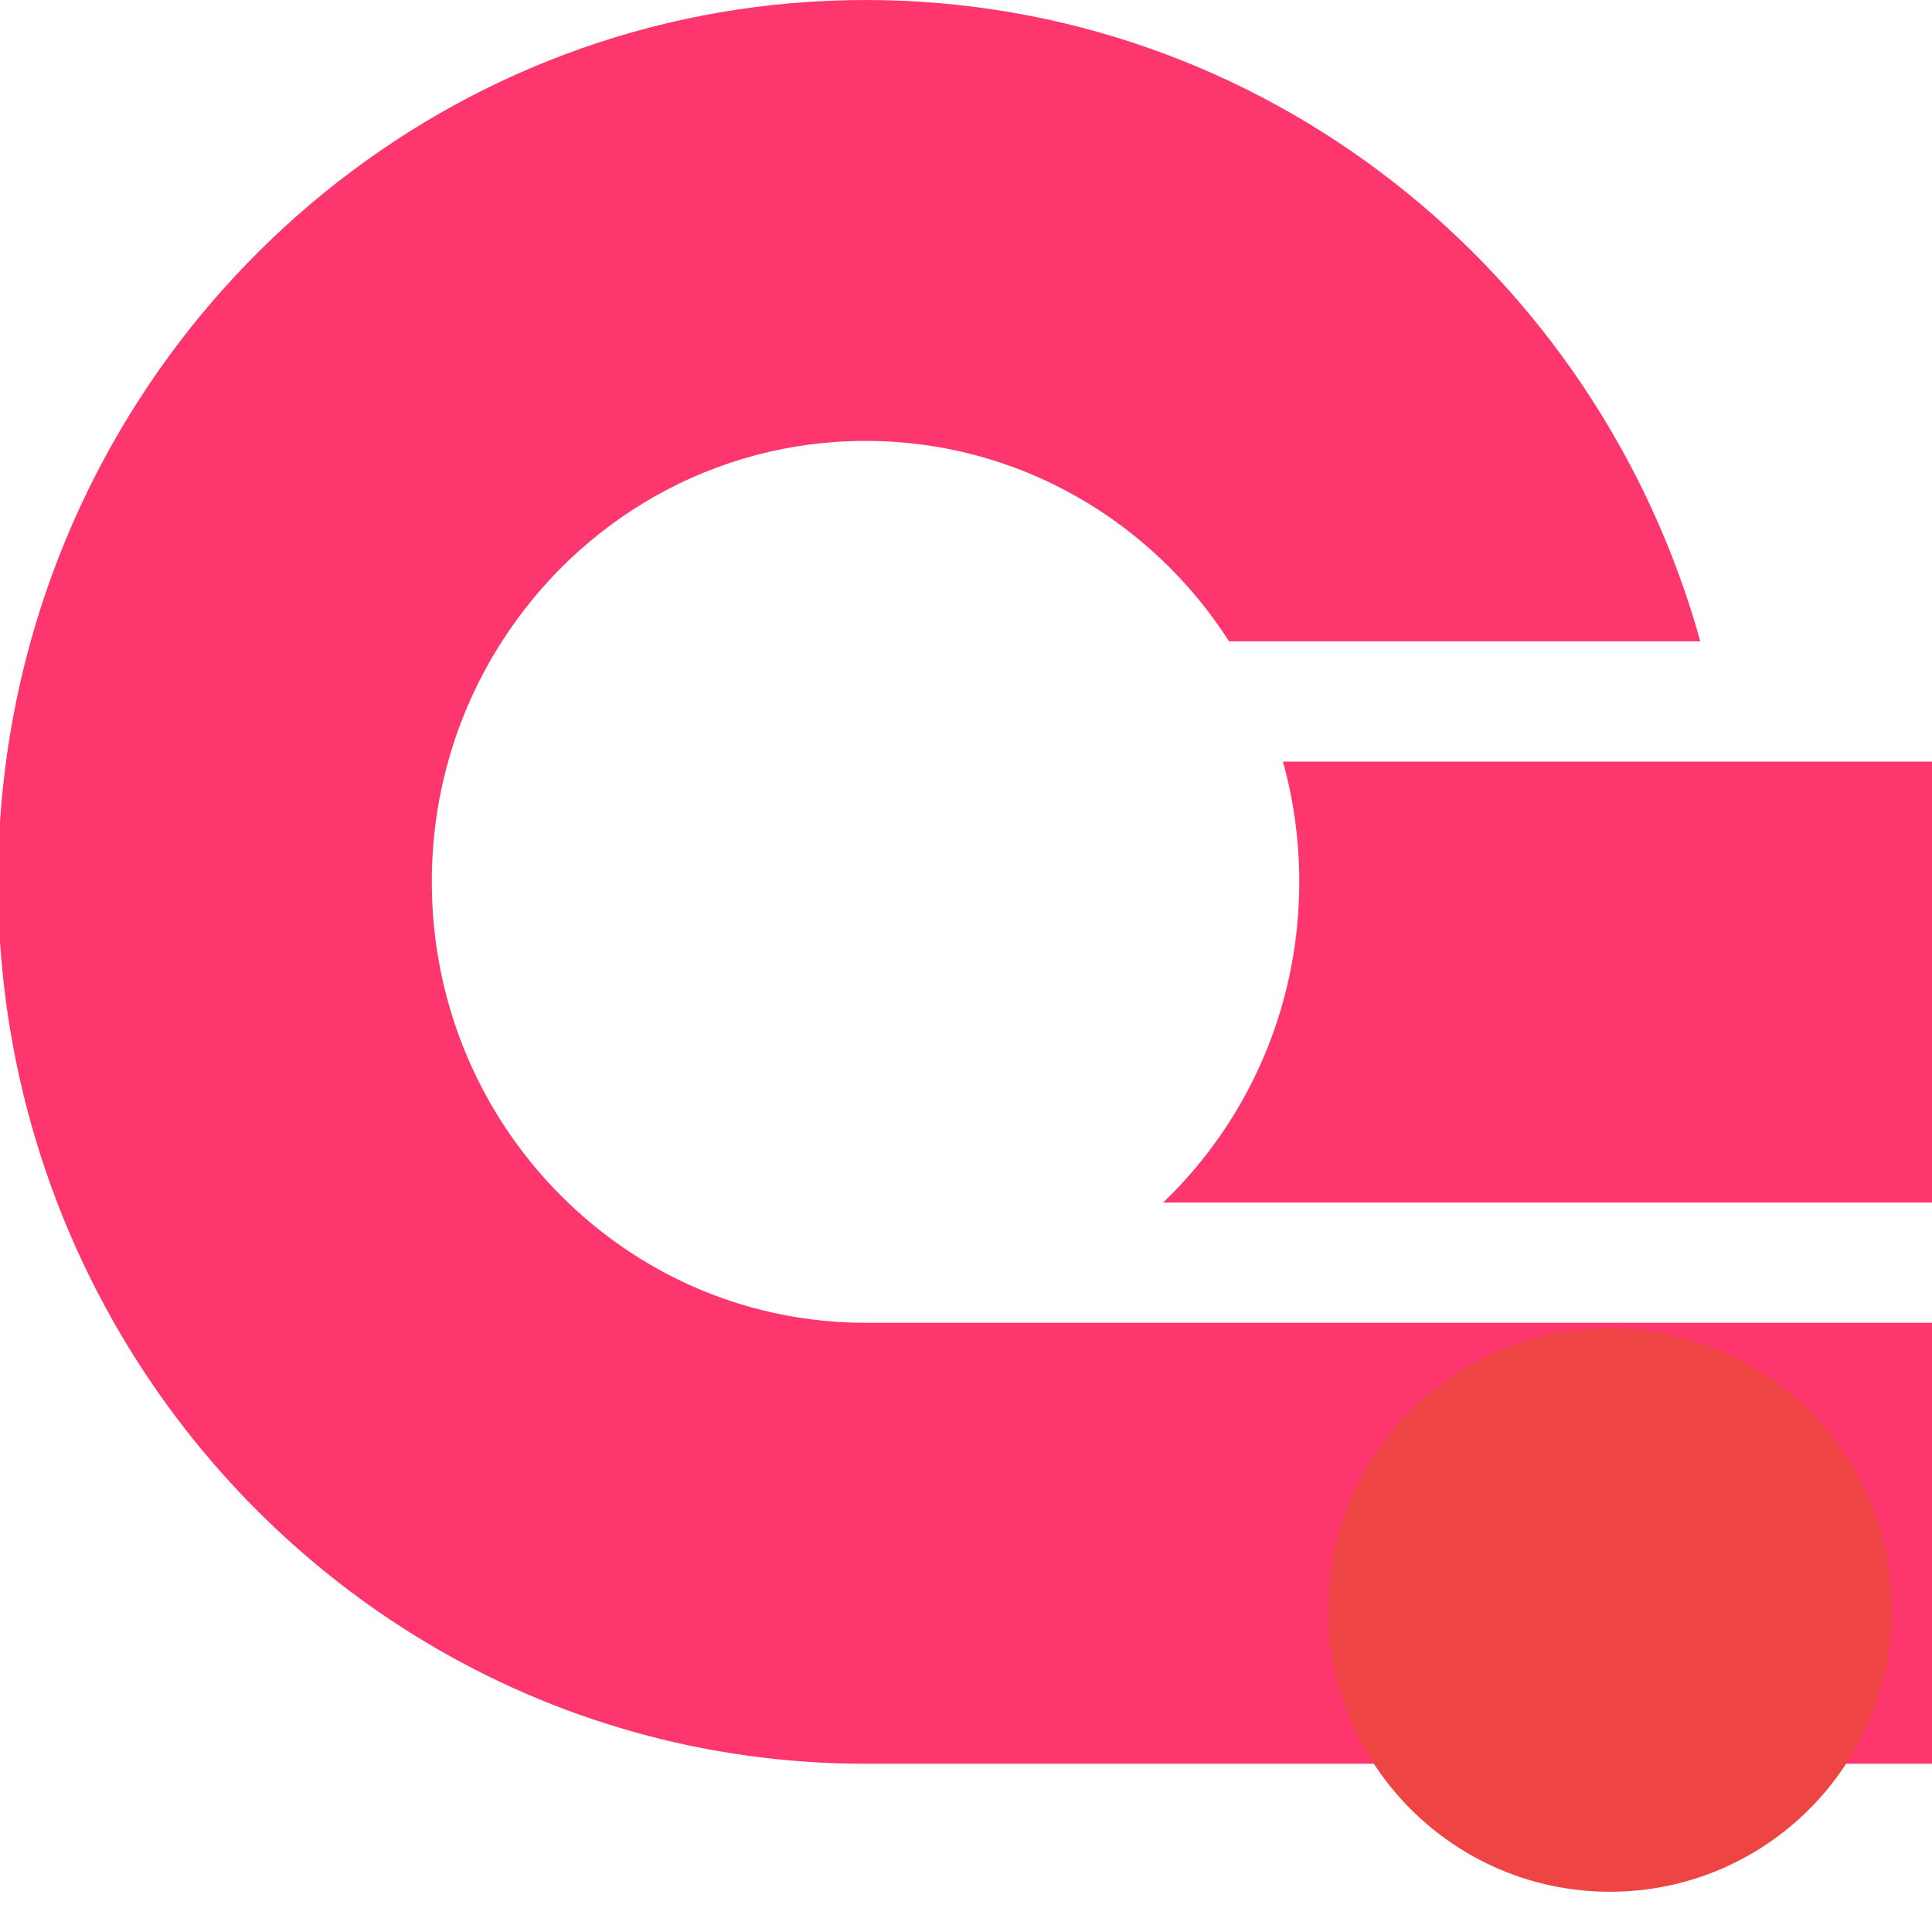
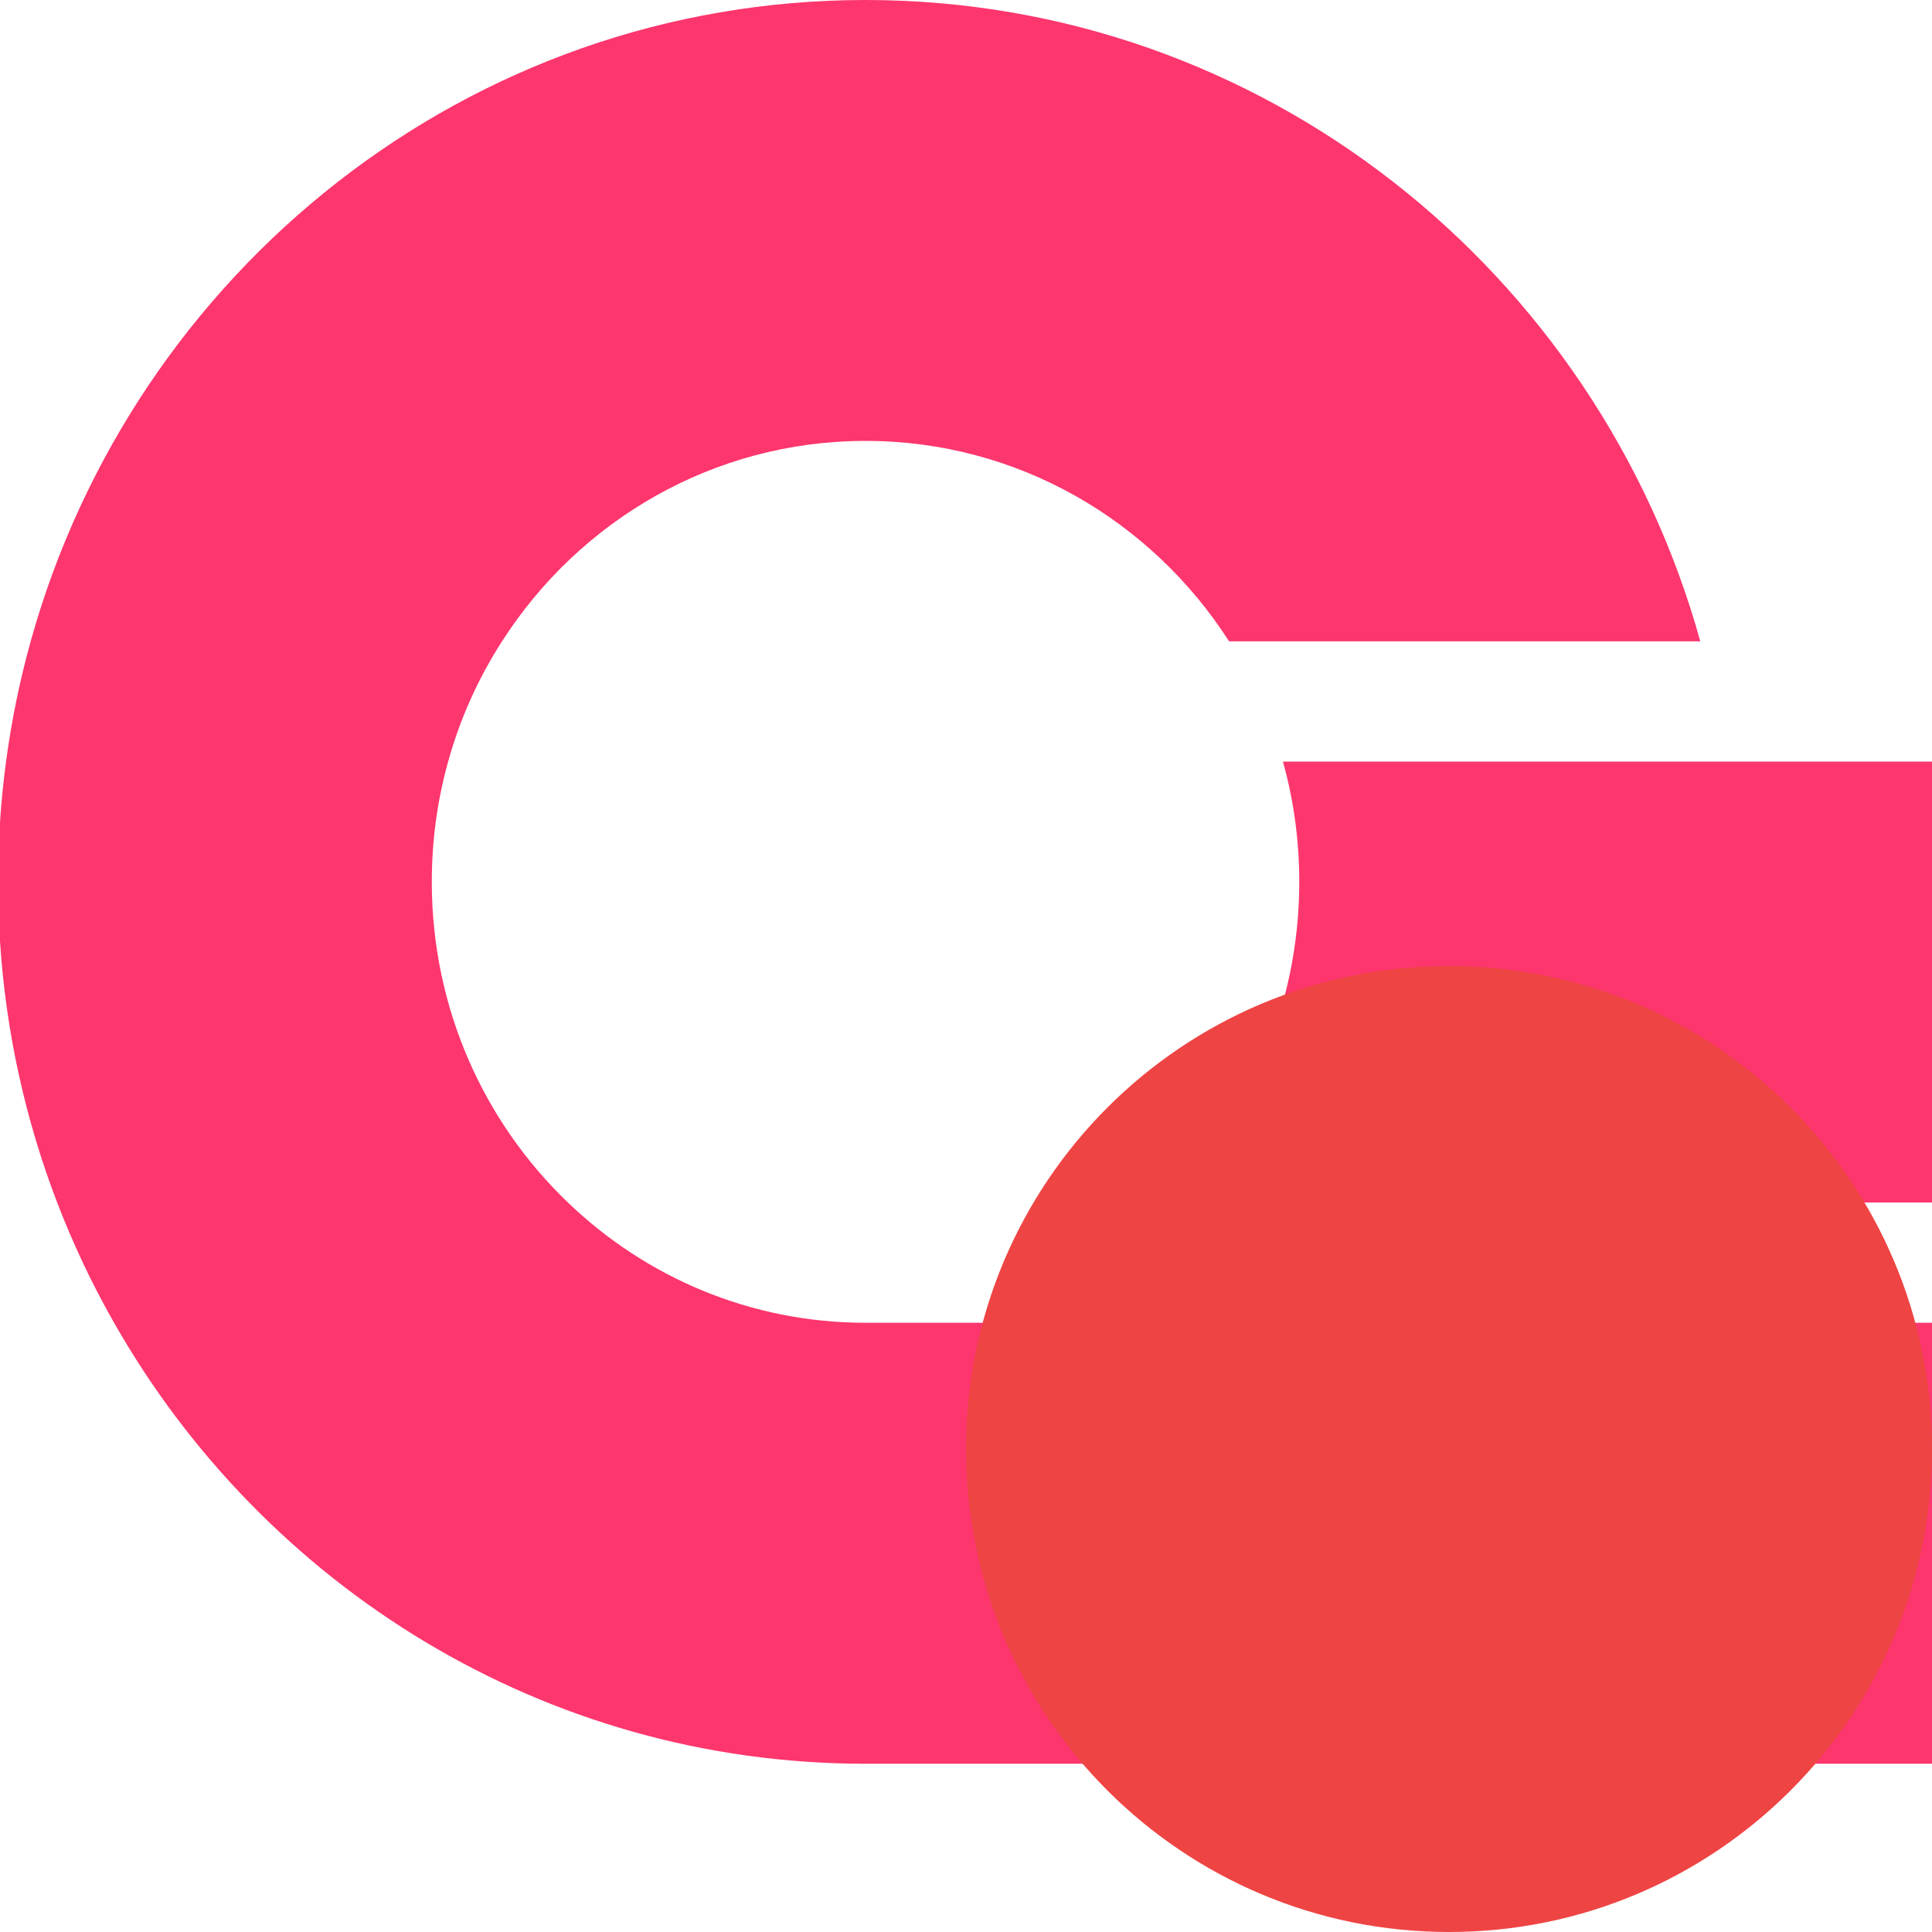
<svg xmlns="http://www.w3.org/2000/svg" width="24" height="24" viewBox="0 0 24 24" fill="none">
  <path d="M24.443 16.432V21.91H10.752C6.763 21.91 3.28 19.707 1.417 16.432C1.146 15.956 0.909 15.457 0.71 14.938C0.32 13.922 0.074 12.832 0 11.695V10.214C0.016 9.961 0.042 9.709 0.075 9.461C0.143 8.951 0.246 8.452 0.381 7.967C1.66 3.369 5.819 0 10.752 0C15.685 0 19.843 3.369 21.122 7.967H15.268C14.307 6.468 12.644 5.477 10.752 5.477C8.86 5.477 7.197 6.468 6.236 7.967C5.943 8.423 5.715 8.925 5.567 9.461C5.434 9.936 5.364 10.437 5.364 10.955C5.364 12.525 6.013 13.94 7.055 14.938C8.02 15.865 9.321 16.432 10.752 16.432H24.443Z" fill="#FD366E" />
  <path d="M24.443 9.461V14.938H14.449C15.491 13.94 16.14 12.525 16.14 10.955C16.14 10.437 16.07 9.936 15.937 9.461H24.443Z" fill="#FD366E" />
-   <circle cx="20" cy="20" r="3.5" fill="#ef4444" />
+   <circle cx="18" cy="18" r="6" fill="#ef4444" />
</svg>
